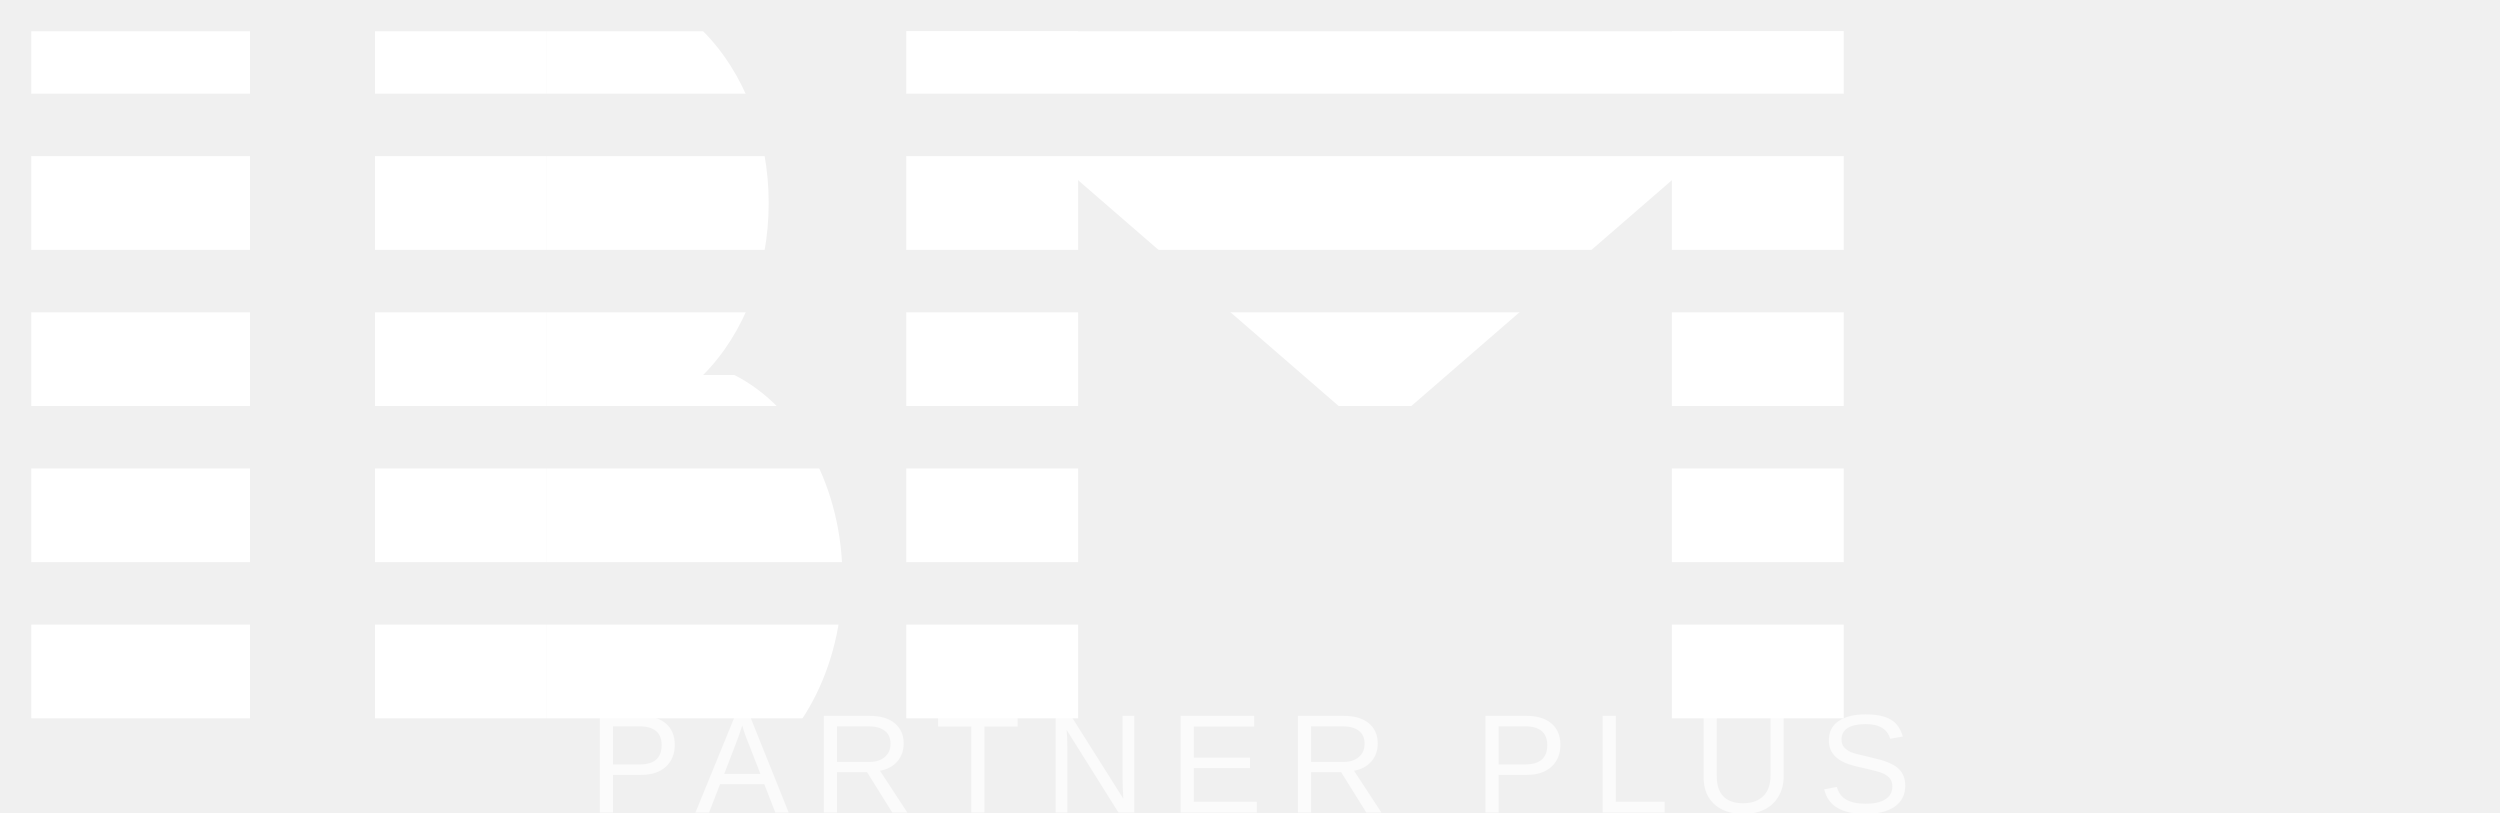
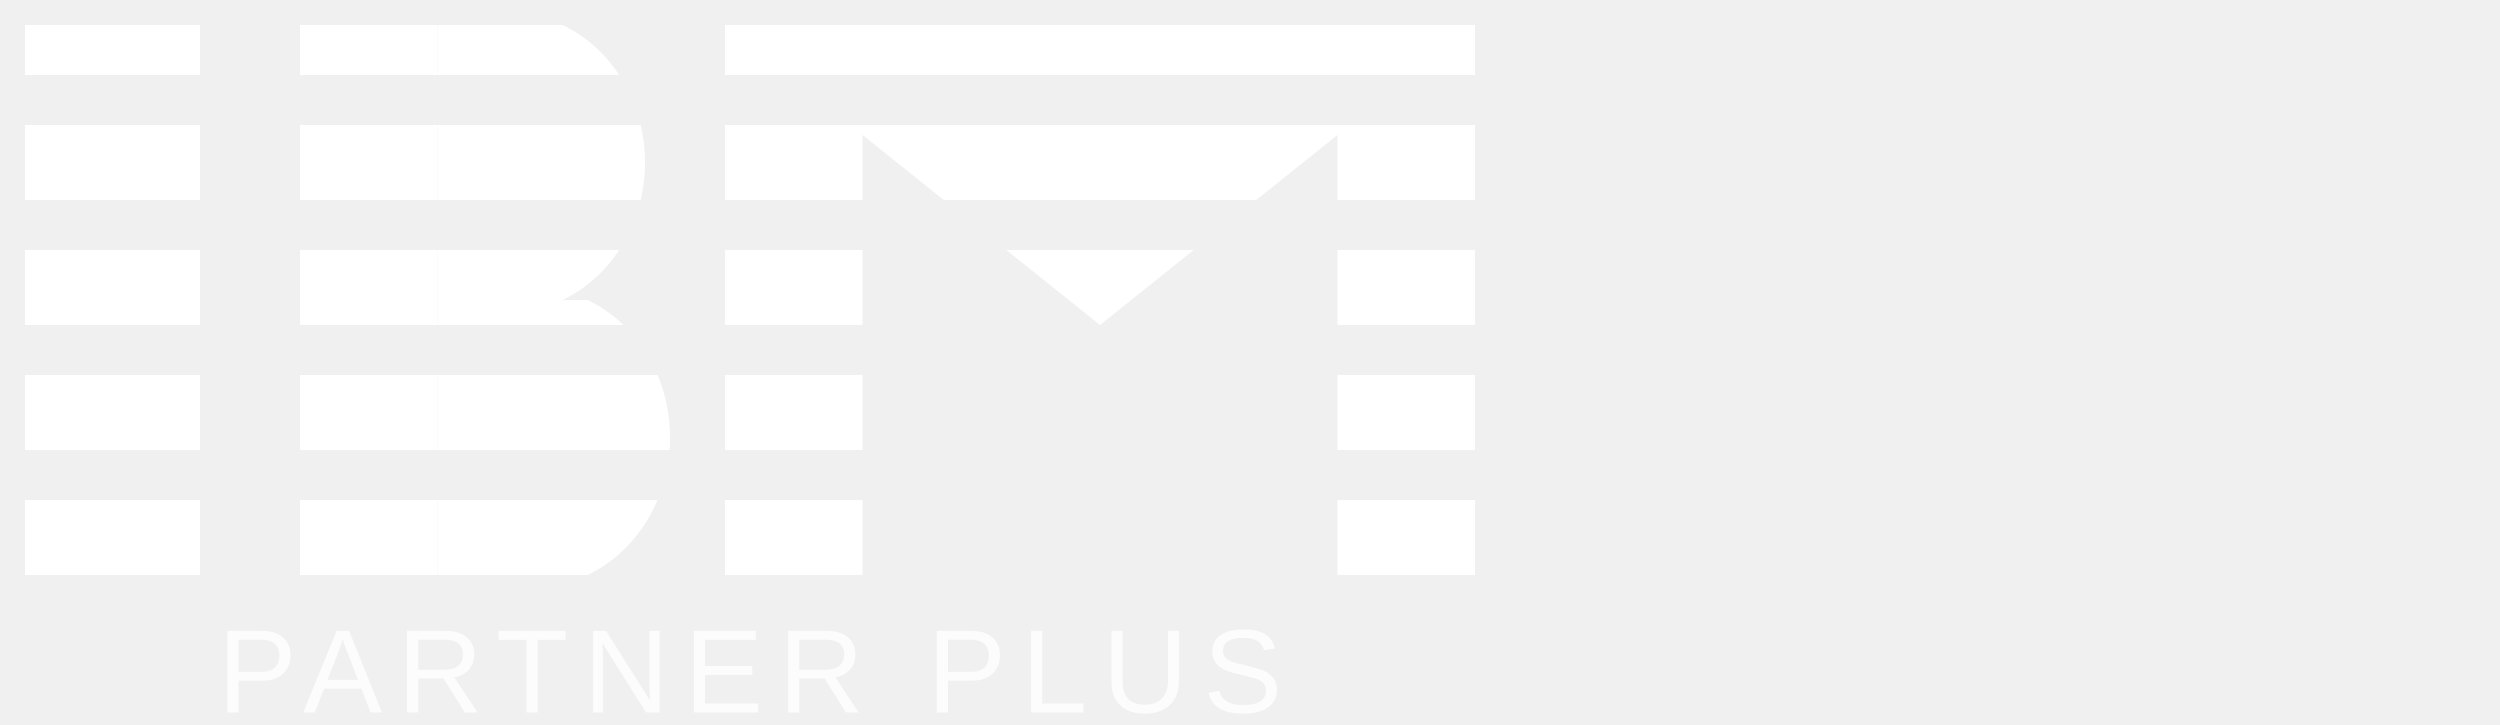
- <svg xmlns="http://www.w3.org/2000/svg" viewBox="0 0 160 52" role="img" aria-label="IBM Partner Plus">
+ <svg xmlns="http://www.w3.org/2000/svg" viewBox="0 0 200 58" role="img" aria-label="IBM Partner Plus">
  <defs>
-     <pattern id="s8" x="0" y="0" width="160" height="52" patternUnits="userSpaceOnUse">
-       <rect y="0" width="160" height="6" fill="white" />
-       <rect y="10" width="160" height="6" fill="white" />
-       <rect y="20" width="160" height="6" fill="white" />
-       <rect y="30" width="160" height="6" fill="white" />
-       <rect y="40" width="160" height="6" fill="white" />
+     <pattern id="s8" x="0" y="0" width="200" height="58" patternUnits="userSpaceOnUse">
+       <rect y="0" width="200" height="6" fill="white" />
+       <rect y="10" width="200" height="6" fill="white" />
+       <rect y="20" width="200" height="6" fill="white" />
+       <rect y="30" width="200" height="6" fill="white" />
+       <rect y="40" width="200" height="6" fill="white" />
    </pattern>
    <mask id="ibm-mask">
-       <rect x="2" y="2" width="14" height="48" rx="0" fill="white" />
-       <rect x="24" y="2" width="11" height="48" fill="white" />
-       <path d="M35,2 h10 a11,14 0 0 1 0,22 h-10 Z" fill="white" />
-       <path d="M35,24 h12 a11,14 0 0 1 0,26 h-12 Z" fill="white" />
-       <rect x="58" y="2" width="11" height="48" fill="white" />
-       <rect x="107" y="2" width="11" height="48" fill="white" />
-       <polygon points="58,2 118,2 88,28" fill="white" />
+       <rect x="2" y="2" width="14" height="44" fill="white" />
+       <rect x="24" y="2" width="11" height="44" fill="white" />
+       <path d="M35,2 h10 a11,12 0 0 1 0,22 h-10 Z" fill="white" />
+       <path d="M35,24 h12 a11,12 0 0 1 0,22 h-12 Z" fill="white" />
+       <rect x="58" y="2" width="11" height="44" fill="white" />
+       <rect x="107" y="2" width="11" height="44" fill="white" />
+       <polygon points="58,2 118,2 88,26" fill="white" />
    </mask>
  </defs>
-   <rect x="0" y="0" width="160" height="52" fill="url(#s8)" mask="url(#ibm-mask)" />
-   <text x="80" y="52" text-anchor="middle" font-family="Arial,sans-serif" font-size="9" fill="white" opacity="0.7" letter-spacing="1.5">PARTNER PLUS</text>
+   <rect x="0" y="0" width="200" height="46" fill="url(#s8)" mask="url(#ibm-mask)" />
+   <text x="60" y="57" text-anchor="middle" font-family="Arial,sans-serif" font-size="9.5" fill="white" opacity="0.8" letter-spacing="1.2">PARTNER PLUS</text>
</svg>
